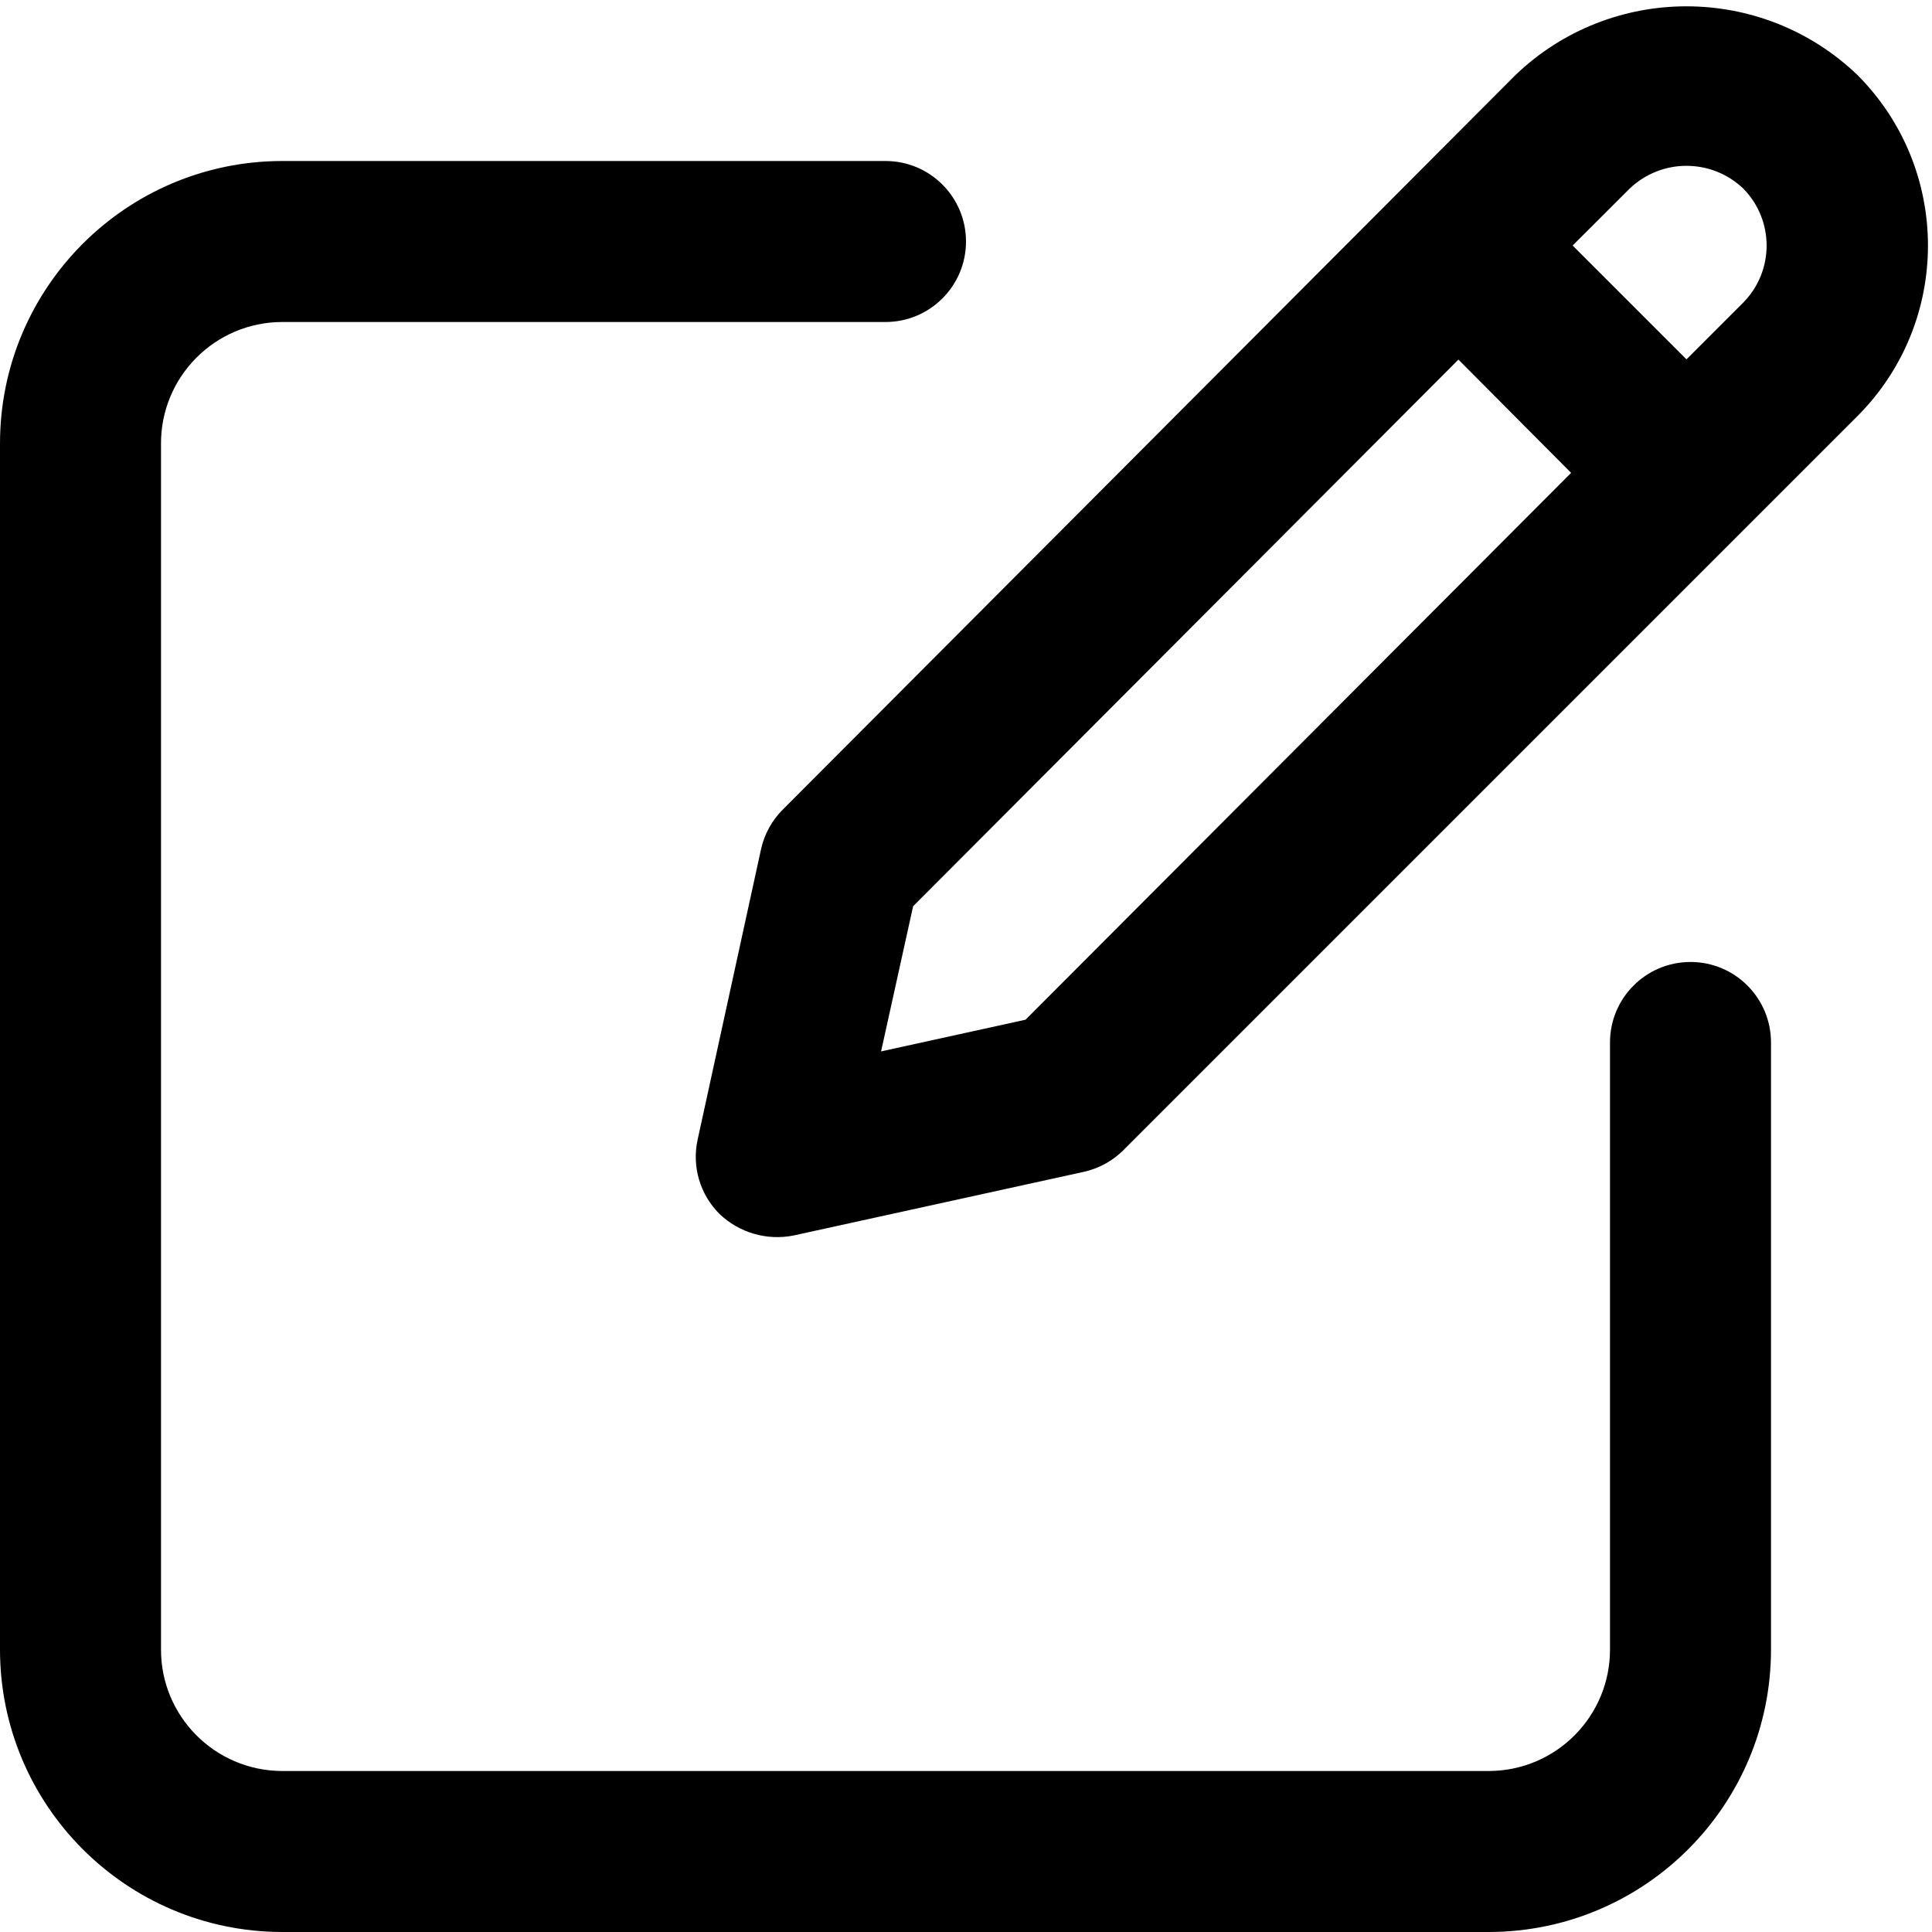
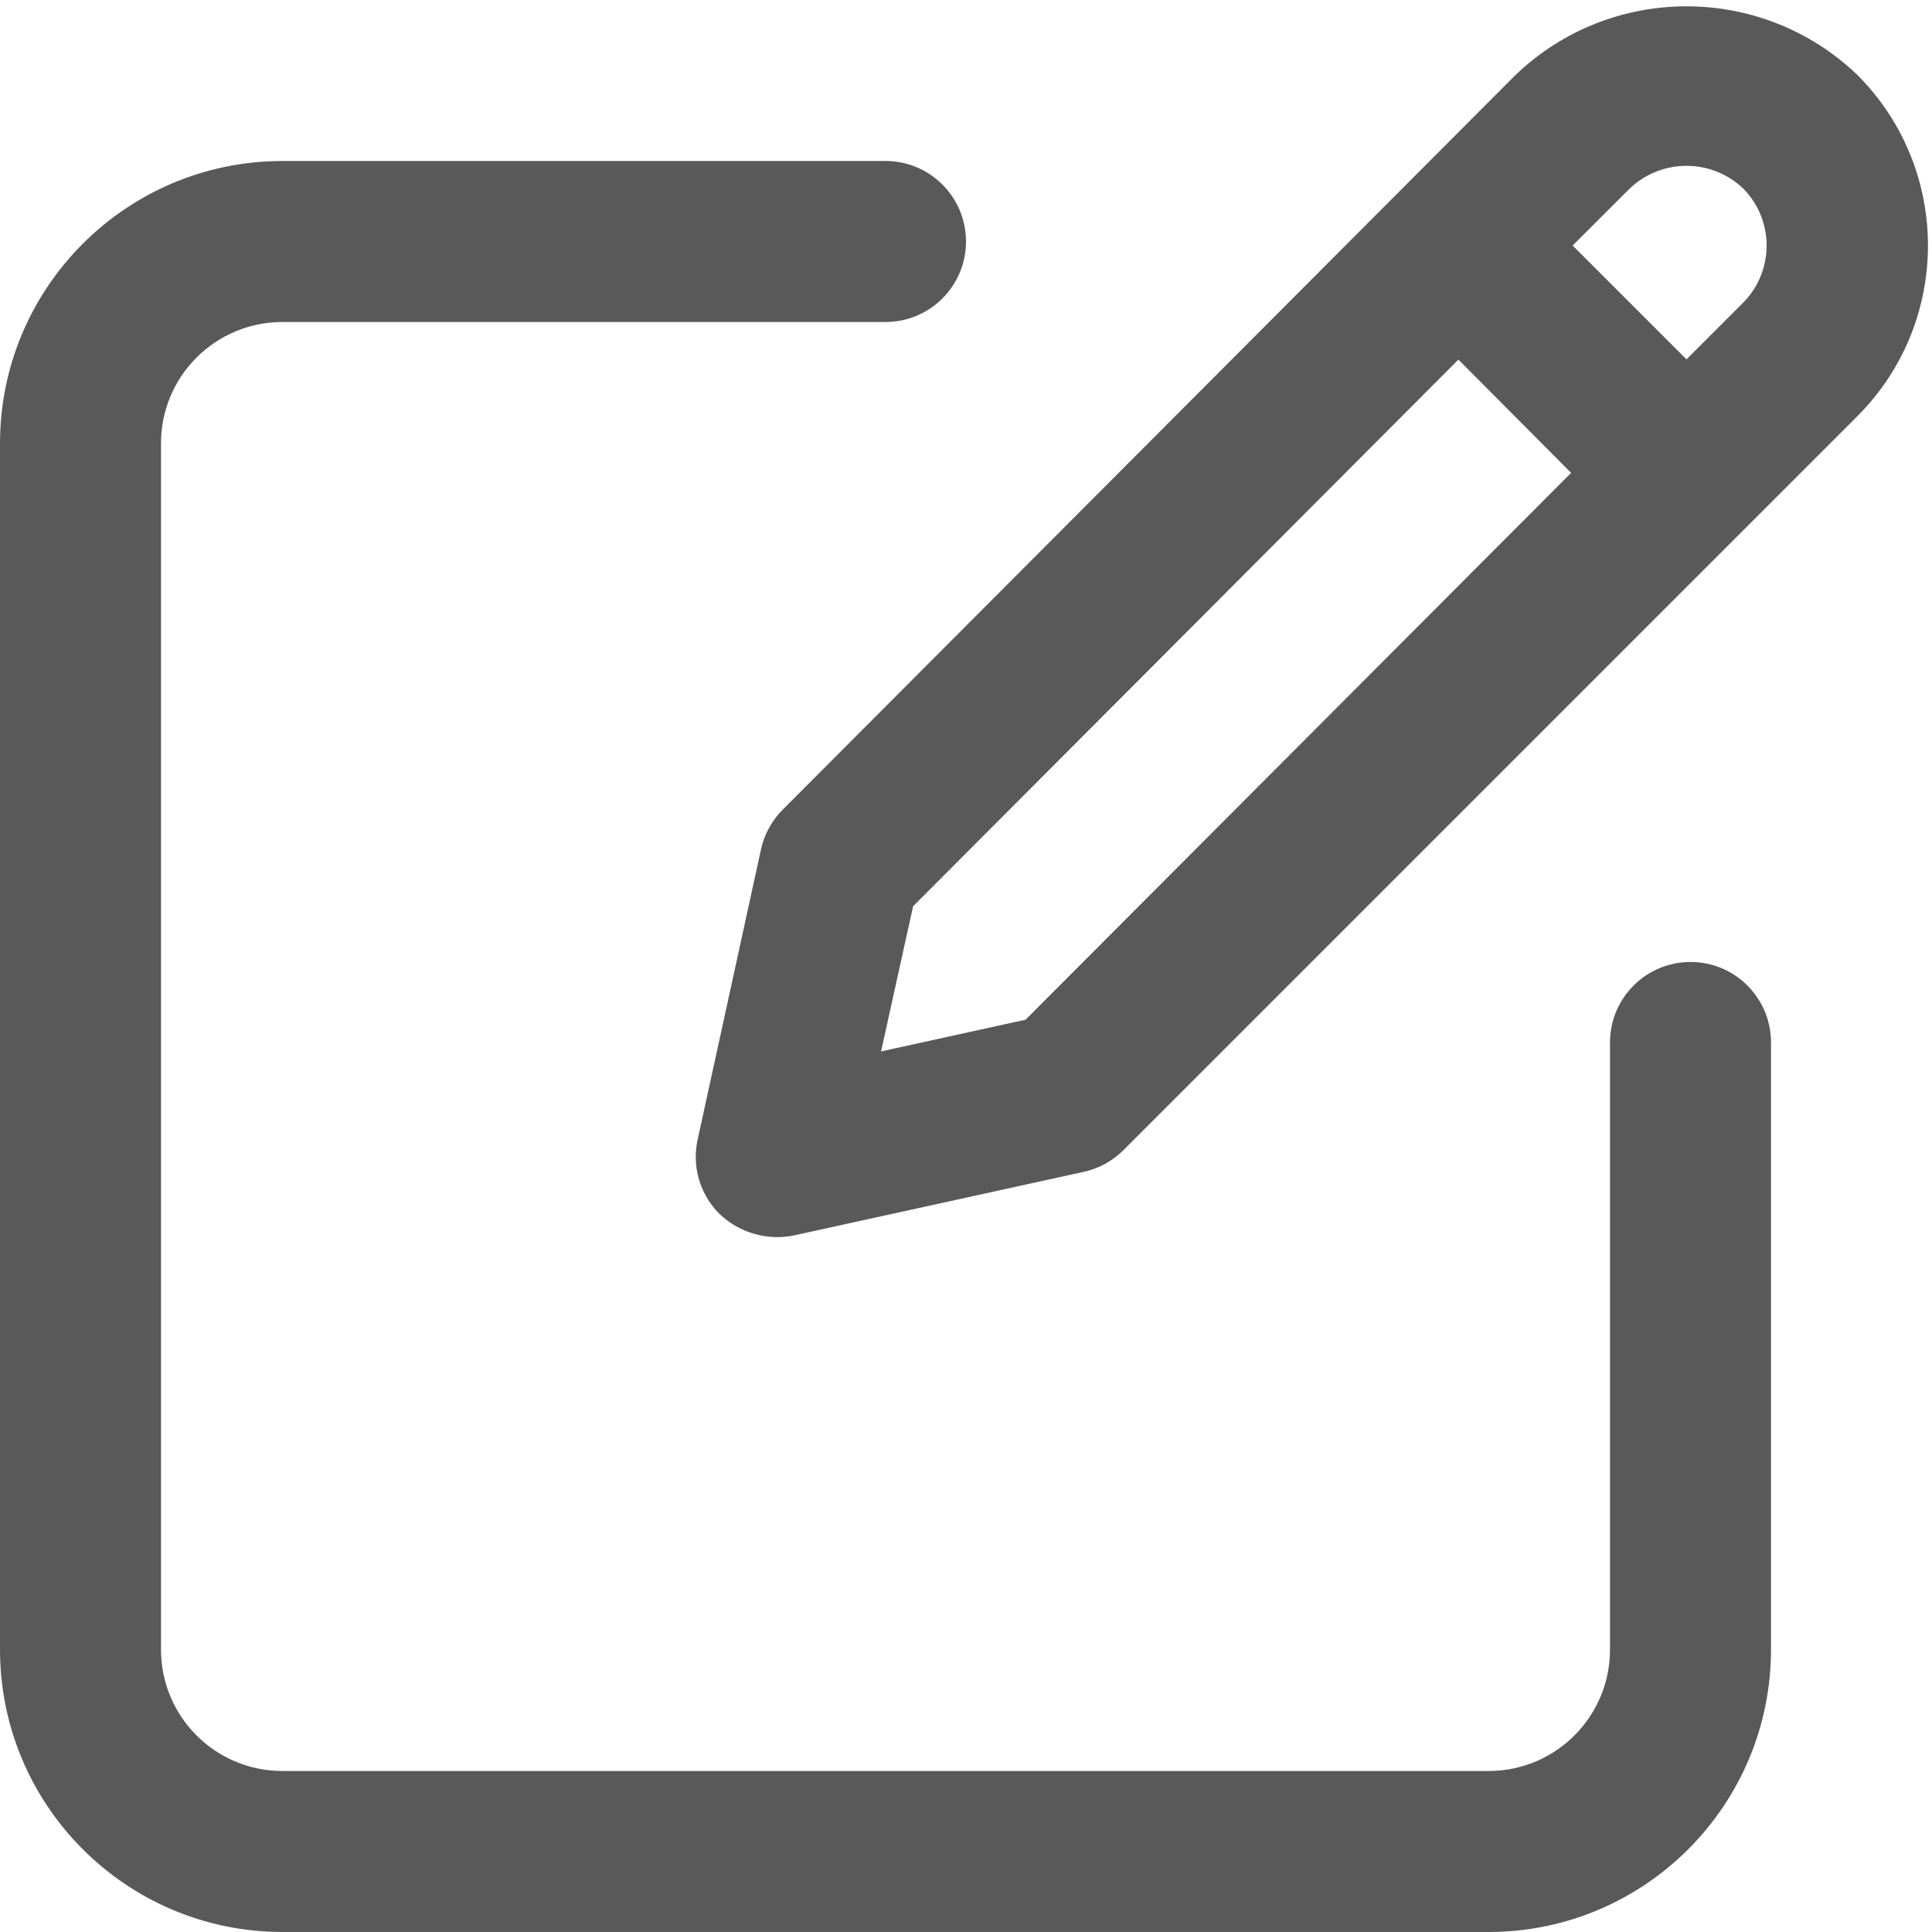
- <svg xmlns="http://www.w3.org/2000/svg" data-name="Layer 1" viewBox="0 0 24 24">
+ <svg xmlns="http://www.w3.org/2000/svg" x="0" y="0" data-name="Layer 1" viewBox="0 0 24 24" fill="#595959">
  <path d="M3.5,24h15A3.51,3.51,0,0,0,22,20.487V12.95a1,1,0,0,0-2,0v7.537A1.508,1.508,0,0,1,18.5,22H3.5A1.508,1.508,0,0,1,2,20.487V5.513A1.508,1.508,0,0,1,3.5,4H11a1,1,0,0,0,0-2H3.5A3.51,3.51,0,0,0,0,5.513V20.487A3.51,3.51,0,0,0,3.5,24Z" />
  <path d="M9.455,10.544l-.789,3.614a1,1,0,0,0,.271.921,1.038,1.038,0,0,0,.92.269l3.606-.791a1,1,0,0,0,.494-.271l9.114-9.114a3,3,0,0,0,0-4.243,3.07,3.07,0,0,0-4.242,0l-9.1,9.123A1,1,0,0,0,9.455,10.544Zm10.788-8.2a1.022,1.022,0,0,1,1.414,0,1.009,1.009,0,0,1,0,1.413l-.707.707L19.536,3.05Zm-8.9,8.914,6.774-6.791,1.4,1.407-6.777,6.793-1.795.394Z" />
</svg>
